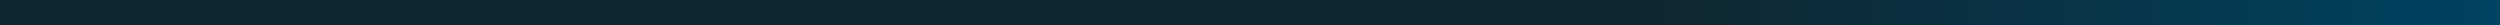
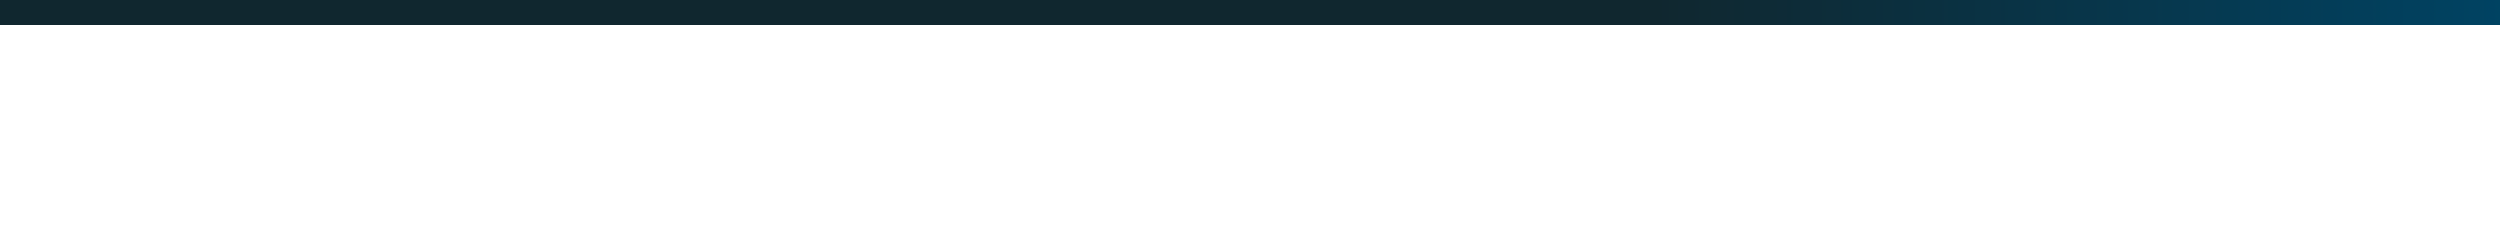
- <svg xmlns="http://www.w3.org/2000/svg" width="1000" height="10">
+ <svg xmlns="http://www.w3.org/2000/svg" width="1000" height="100">
  <linearGradient id="a">
    <stop offset="66%" stop-color="#10272f" />
    <stop offset="100%" stop-color="#004363" />
  </linearGradient>
  <path fill="url(#a)" d="M0 0h1000v10H0z" />
</svg>
